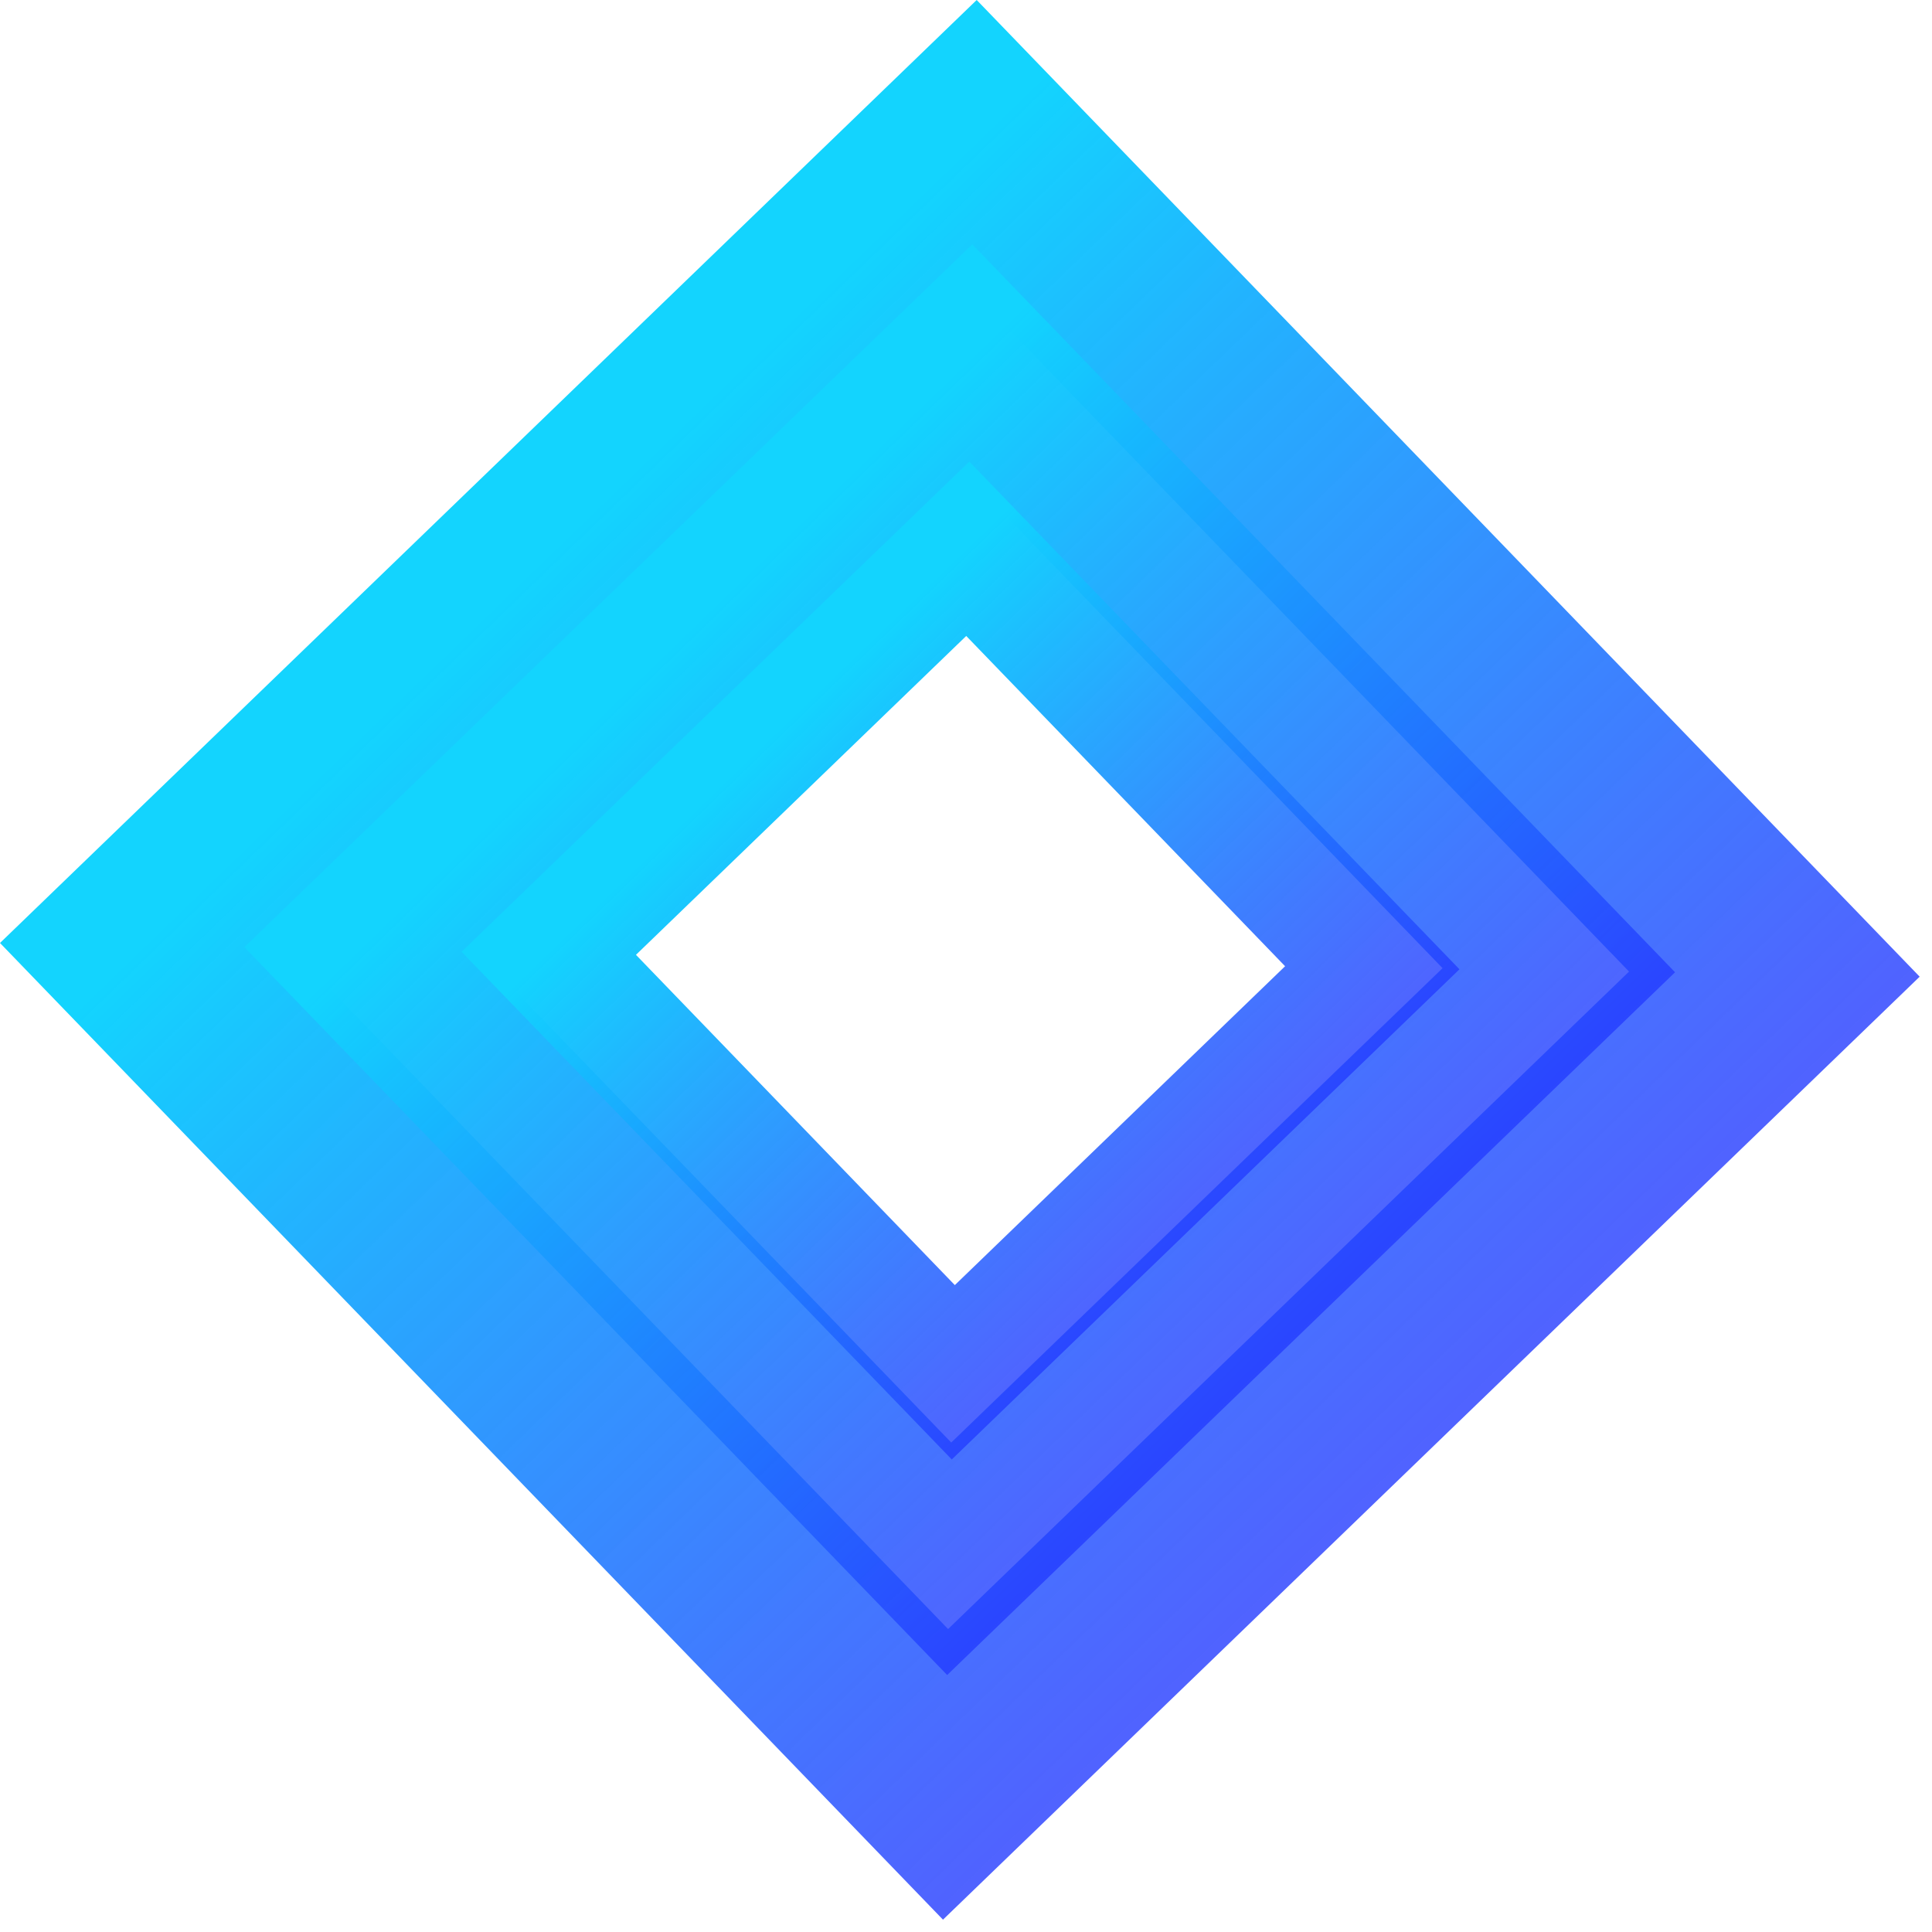
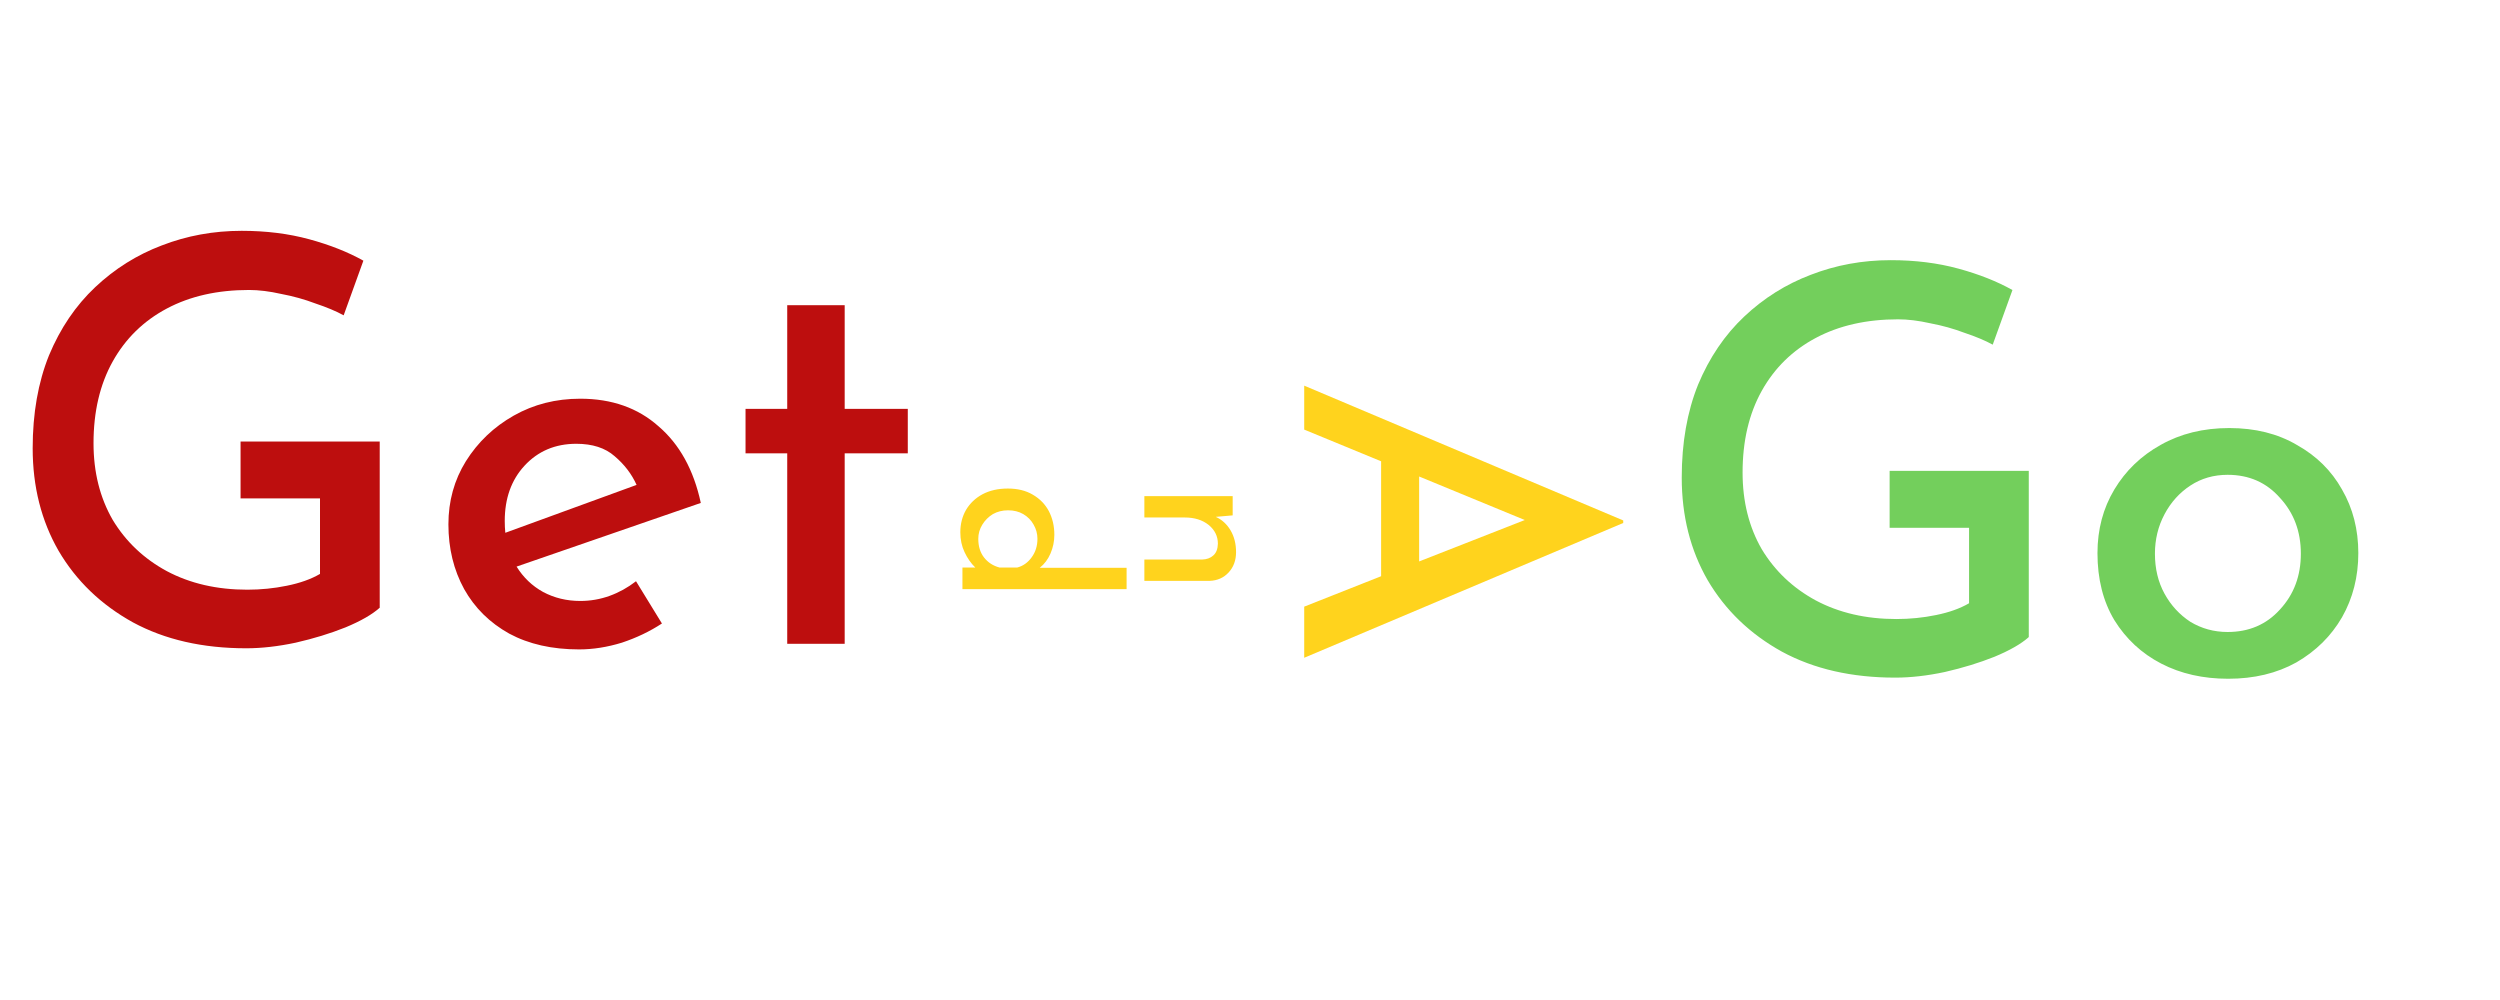
- <svg xmlns="http://www.w3.org/2000/svg" width="47" height="47" viewBox="0 0 47 47" fill="none">
-   <rect x="3.535" y="23.002" width="28.027" height="28.027" transform="rotate(-43.994 3.53499 23.0019)" stroke="url(#paint0_linear)" stroke-width="5" />
-   <rect x="8.773" y="23.091" width="20.614" height="20.614" transform="rotate(-43.994 8.77282 23.0908)" stroke="url(#paint1_linear)" stroke-width="4" />
-   <rect x="13.35" y="23.191" width="14.168" height="14.168" transform="rotate(-43.994 13.3501 23.1909)" stroke="url(#paint2_linear)" stroke-width="3" />
-   <defs>
-     <linearGradient id="paint0_linear" x1="16.513" y1="22.94" x2="16.513" y2="55.967" gradientUnits="userSpaceOnUse">
-       <stop stop-color="#13D4FE" />
-       <stop offset="1" stop-color="#252EFF" stop-opacity="0.78" />
-     </linearGradient>
-     <linearGradient id="paint1_linear" x1="18.252" y1="23.041" x2="18.252" y2="47.655" gradientUnits="userSpaceOnUse">
-       <stop stop-color="#13D4FE" />
-       <stop offset="1" stop-color="#252EFF" stop-opacity="0.78" />
-     </linearGradient>
-     <linearGradient id="paint2_linear" x1="19.813" y1="23.154" x2="19.813" y2="40.322" gradientUnits="userSpaceOnUse">
-       <stop stop-color="#13D4FE" />
-       <stop offset="1" stop-color="#252EFF" stop-opacity="0.78" />
-     </linearGradient>
-   </defs>
+ <svg xmlns="http://www.w3.org/2000/svg" width="200" height="80" viewBox="0 0 426 163" fill="none">
+   <path d="M345.704 104.856C344.424 106.008 342.472 107.128 339.848 108.216C337.288 109.24 334.472 110.104 331.4 110.808C328.392 111.448 325.576 111.768 322.952 111.768C315.528 111.768 309.096 110.296 303.656 107.352C298.216 104.344 293.992 100.28 290.984 95.16C288.04 90.04 286.568 84.216 286.568 77.688C286.568 71.736 287.496 66.456 289.352 61.848C291.272 57.24 293.896 53.368 297.224 50.232C300.552 47.096 304.328 44.728 308.552 43.128C312.84 41.464 317.384 40.632 322.184 40.632C326.344 40.632 330.184 41.112 333.704 42.072C337.224 43.032 340.296 44.248 342.92 45.72L339.56 55.032C338.28 54.328 336.68 53.656 334.76 53.016C332.904 52.312 330.952 51.768 328.904 51.384C326.92 50.936 325.096 50.712 323.432 50.712C318.056 50.712 313.384 51.768 309.416 53.88C305.448 55.992 302.376 59 300.2 62.904C298.024 66.808 296.936 71.448 296.936 76.824C296.936 81.752 298.024 86.104 300.2 89.88C302.44 93.592 305.512 96.504 309.416 98.616C313.384 100.728 317.96 101.784 323.144 101.784C325.448 101.784 327.688 101.56 329.864 101.112C332.104 100.664 333.992 99.992 335.528 99.096V86.232H321.992V76.536H345.704V104.856ZM357.409 90.552C357.409 86.52 358.369 82.904 360.289 79.704C362.209 76.504 364.833 73.976 368.161 72.12C371.553 70.2 375.457 69.24 379.873 69.24C384.289 69.24 388.129 70.2 391.393 72.12C394.721 73.976 397.281 76.504 399.073 79.704C400.929 82.904 401.857 86.52 401.857 90.552C401.857 94.584 400.929 98.232 399.073 101.496C397.217 104.696 394.625 107.256 391.297 109.176C387.969 111.032 384.097 111.96 379.681 111.96C375.393 111.96 371.585 111.096 368.257 109.368C364.929 107.64 362.273 105.176 360.289 101.976C358.369 98.776 357.409 94.968 357.409 90.552ZM367.201 90.648C367.201 93.208 367.745 95.48 368.833 97.464C369.921 99.448 371.393 101.048 373.249 102.264C375.169 103.416 377.281 103.992 379.585 103.992C383.233 103.992 386.209 102.712 388.513 100.152C390.881 97.592 392.065 94.424 392.065 90.648C392.065 86.872 390.881 83.704 388.513 81.144C386.209 78.52 383.233 77.208 379.585 77.208C377.217 77.208 375.105 77.816 373.249 79.032C371.393 80.248 369.921 81.88 368.833 83.928C367.745 85.976 367.201 88.216 367.201 90.648Z" fill="#47C029" fill-opacity="0.76" />
+   <path d="M222.238 62.016L276.598 84.984V85.416L222.238 108.384V99.672L235.342 94.488V74.904L222.238 69.504V62.016ZM241.822 77.496V91.968L259.822 84.912L241.822 77.496Z" fill="#FFD31D" />
+   <path d="M64.704 99.856C63.424 101.008 61.472 102.128 58.848 103.216C56.288 104.24 53.472 105.104 50.4 105.808C47.392 106.448 44.576 106.768 41.952 106.768C34.528 106.768 28.096 105.296 22.656 102.352C17.216 99.344 12.992 95.28 9.984 90.16C7.04 85.04 5.568 79.216 5.568 72.688C5.568 66.736 6.496 61.456 8.352 56.848C10.272 52.24 12.896 48.368 16.224 45.232C19.552 42.096 23.328 39.728 27.552 38.128C31.84 36.464 36.384 35.632 41.184 35.632C45.344 35.632 49.184 36.112 52.704 37.072C56.224 38.032 59.296 39.248 61.92 40.72L58.56 50.032C57.28 49.328 55.68 48.656 53.76 48.016C51.904 47.312 49.952 46.768 47.904 46.384C45.92 45.936 44.096 45.712 42.432 45.712C37.056 45.712 32.384 46.768 28.416 48.88C24.448 50.992 21.376 54 19.2 57.904C17.024 61.808 15.936 66.448 15.936 71.824C15.936 76.752 17.024 81.104 19.2 84.88C21.44 88.592 24.512 91.504 28.416 93.616C32.384 95.728 36.96 96.784 42.144 96.784C44.448 96.784 46.688 96.56 48.864 96.112C51.104 95.664 52.992 94.992 54.528 94.096V81.232H40.992V71.536H64.704V99.856ZM98.681 106.96C94.073 106.96 90.105 106.064 86.777 104.272C83.449 102.416 80.889 99.888 79.097 96.688C77.305 93.424 76.409 89.744 76.409 85.648C76.409 81.68 77.401 78.096 79.385 74.896C81.433 71.632 84.153 69.04 87.545 67.12C90.937 65.2 94.713 64.24 98.873 64.24C104.249 64.24 108.697 65.808 112.217 68.944C115.801 72.016 118.201 76.368 119.417 82L88.025 92.848C89.177 94.704 90.681 96.144 92.537 97.168C94.457 98.192 96.569 98.704 98.873 98.704C100.601 98.704 102.265 98.416 103.865 97.84C105.465 97.264 106.969 96.432 108.377 95.344L112.793 102.544C110.745 103.888 108.473 104.976 105.977 105.808C103.481 106.576 101.049 106.96 98.681 106.96ZM86.009 85.072C86.009 85.776 86.041 86.448 86.105 87.088L108.473 78.928C107.641 77.072 106.393 75.44 104.729 74.032C103.129 72.624 100.953 71.92 98.201 71.92C94.617 71.92 91.673 73.168 89.369 75.664C87.129 78.096 86.009 81.232 86.009 85.072ZM134.143 48.304H143.935V65.968H154.687V73.552H143.935V106H134.143V73.552H127.039V65.968H134.143V48.304Z" fill="#BD0E0E" />
+   <path d="M210.048 84.12L207.168 84.372C208.224 84.852 209.064 85.62 209.688 86.676C210.312 87.732 210.624 88.968 210.624 90.384C210.624 91.776 210.204 92.928 209.364 93.84C208.524 94.752 207.444 95.232 206.124 95.28H195V91.644H204.864C205.632 91.62 206.256 91.392 206.736 90.96C207.24 90.528 207.504 89.856 207.528 88.944C207.528 87.672 207 86.604 205.944 85.74C204.888 84.9 203.532 84.48 201.876 84.48H195V80.844H210.048V84.12Z" fill="#FFD31D" />
+   <path d="M163.64 87C163.64 85.584 163.964 84.312 164.612 83.184C165.284 82.056 166.22 81.168 167.42 80.52C168.644 79.872 170.084 79.548 171.74 79.548C173.396 79.548 174.812 79.896 175.988 80.592C177.188 81.288 178.1 82.224 178.724 83.4C179.348 84.6 179.66 85.944 179.66 87.432C179.66 88.536 179.444 89.592 179.012 90.6C178.58 91.608 177.968 92.424 177.176 93.048H191.972V96.684H164V93.012H166.196C165.452 92.292 164.84 91.416 164.36 90.384C163.88 89.376 163.64 88.248 163.64 87ZM166.7 88.116C166.7 89.388 167.024 90.444 167.672 91.284C168.344 92.148 169.232 92.724 170.336 93.012H173.324C174.332 92.748 175.16 92.16 175.808 91.248C176.456 90.36 176.78 89.316 176.78 88.116C176.78 87.252 176.564 86.448 176.132 85.704C175.724 84.96 175.136 84.36 174.368 83.904C173.624 83.472 172.76 83.256 171.776 83.256C170.816 83.256 169.952 83.472 169.184 83.904C168.44 84.36 167.84 84.96 167.384 85.704C166.928 86.448 166.7 87.252 166.7 88.116Z" fill="#FFD31D" />
</svg>
